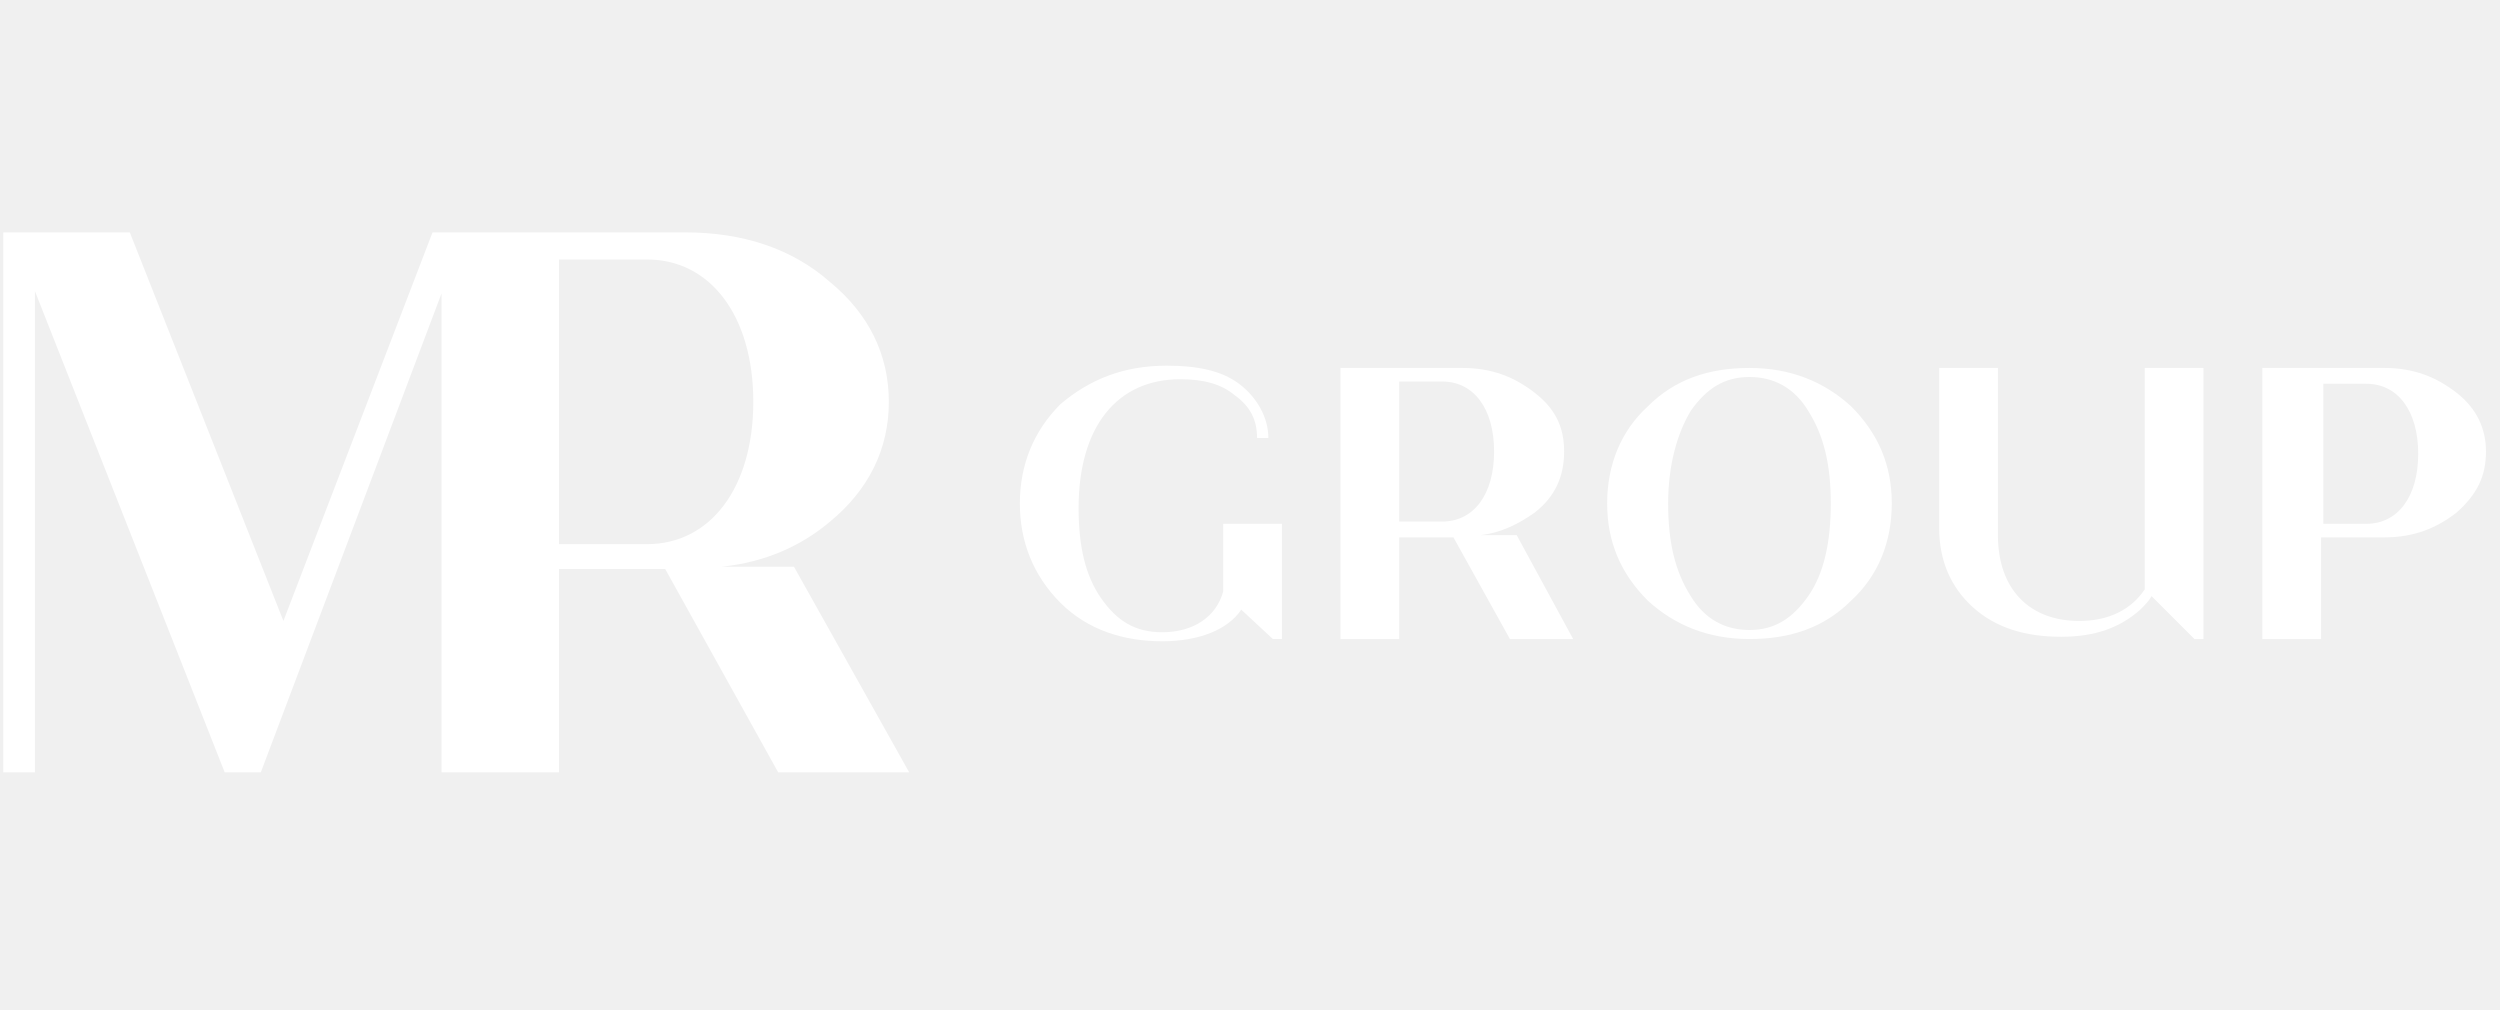
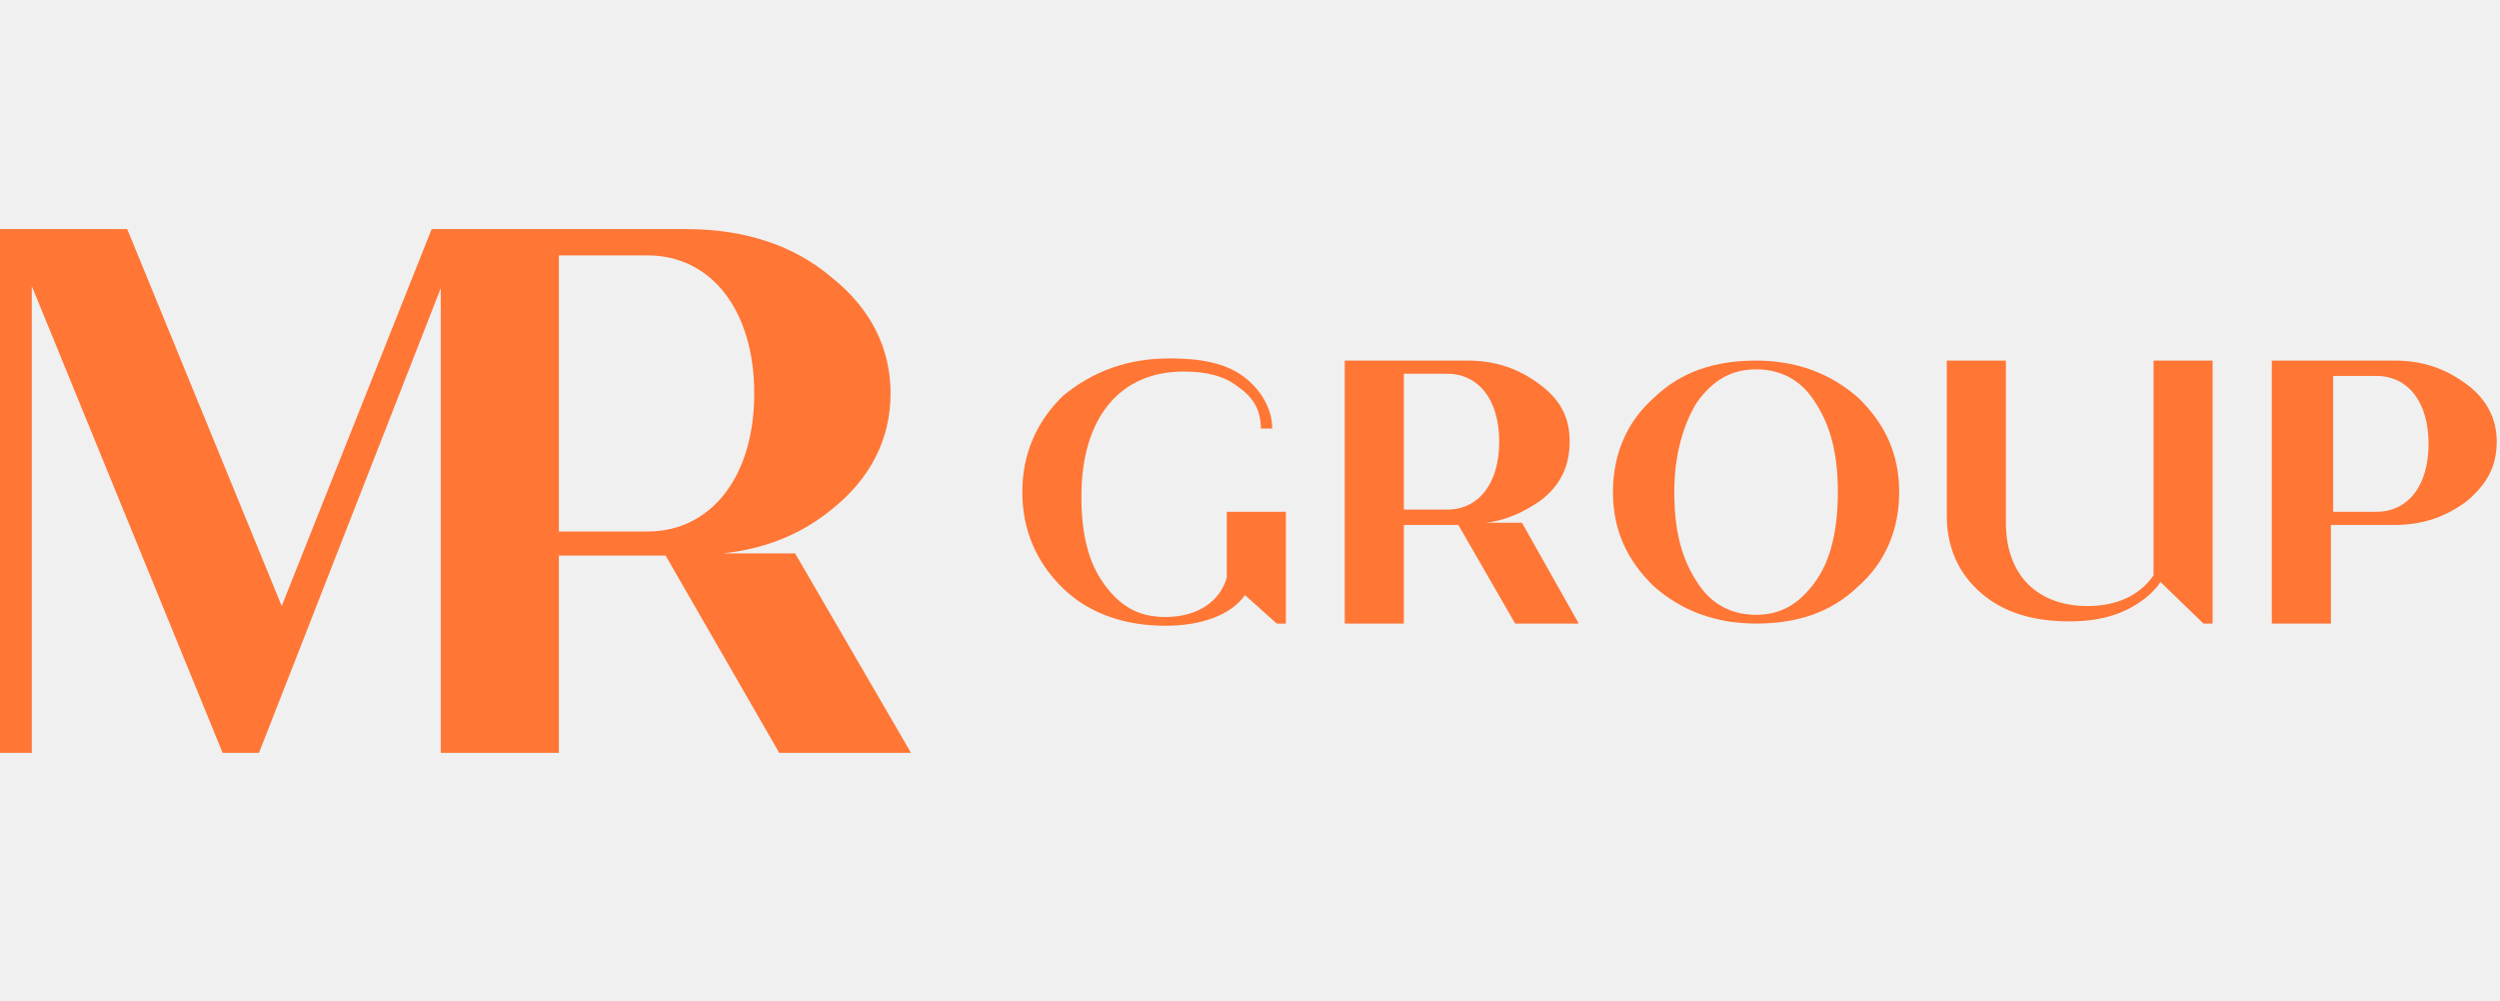
- <svg xmlns="http://www.w3.org/2000/svg" width="166" height="67" viewBox="0 0 166 67" fill="none">
-   <path d="M60.369 51.281L52.719 37.631H47.919C50.769 37.331 53.169 36.281 55.119 34.631C57.669 32.531 59.019 29.831 59.019 26.681C59.019 23.531 57.669 20.831 55.119 18.731C52.569 16.481 49.269 15.431 45.519 15.431H28.719L18.819 41.231L8.619 15.431H0.219V51.281H2.319V19.331L14.919 51.281H17.319L29.319 19.481V51.281H37.119V37.781H44.169L51.669 51.281H60.369ZM37.119 35.981V17.231H42.969C47.169 17.231 50.019 20.981 50.019 26.681C50.019 32.381 47.169 36.131 42.969 36.131H37.119V35.981Z" fill="white" />
-   <path d="M104.458 42.432L100.708 35.532H98.308C99.658 35.382 100.858 34.782 101.908 34.032C103.258 32.982 103.858 31.632 103.858 29.982C103.858 28.332 103.258 27.132 101.908 26.082C100.558 25.032 99.058 24.432 97.108 24.432H89.008V42.432H92.908V35.682H96.508L100.258 42.432H104.458ZM92.908 34.782V25.332H95.758C97.858 25.332 99.208 27.132 99.208 29.982C99.208 32.832 97.858 34.632 95.758 34.632H92.908V34.782Z" fill="white" />
-   <path d="M116.165 42.432C113.465 42.432 111.215 41.532 109.415 39.882C107.615 38.082 106.715 35.982 106.715 33.432C106.715 30.882 107.615 28.632 109.415 26.982C111.215 25.182 113.465 24.432 116.165 24.432C118.865 24.432 121.115 25.332 122.915 26.982C124.715 28.782 125.615 30.882 125.615 33.432C125.615 35.982 124.715 38.232 122.915 39.882C121.115 41.682 118.865 42.432 116.165 42.432ZM116.165 41.832C117.815 41.832 119.015 41.082 120.065 39.582C121.115 38.082 121.565 35.982 121.565 33.432C121.565 30.882 121.115 28.932 120.065 27.282C119.165 25.782 117.815 25.032 116.165 25.032C114.515 25.032 113.315 25.782 112.265 27.282C111.365 28.782 110.765 30.882 110.765 33.432C110.765 35.982 111.215 37.932 112.265 39.582C113.165 41.082 114.515 41.832 116.165 41.832Z" fill="white" />
-   <path d="M142.412 24.432C142.412 24.432 142.412 36.882 142.412 39.132C141.512 40.482 140.012 41.232 138.062 41.232C134.762 41.232 132.662 39.132 132.662 35.532V24.432H128.762V35.082C128.762 37.182 129.512 38.982 131.012 40.332C132.512 41.682 134.462 42.282 136.862 42.282C139.112 42.282 140.762 41.682 142.112 40.482C142.412 40.182 142.712 39.882 142.862 39.582L145.712 42.432H146.312V24.432H142.412Z" fill="white" />
-   <path d="M158.319 24.432C160.269 24.432 161.769 25.032 163.119 26.082C164.469 27.132 165.069 28.482 165.069 29.982C165.069 31.632 164.469 32.832 163.119 34.032C161.769 35.082 160.269 35.682 158.319 35.682H154.119V42.432H150.219V24.432H158.319ZM157.119 34.782C159.219 34.782 160.569 32.982 160.569 30.132C160.569 27.282 159.219 25.482 157.119 25.482H154.269V34.782H157.119Z" fill="white" />
-   <path d="M81.219 34.781C81.219 34.781 81.219 37.331 81.219 39.281C80.769 40.931 79.269 41.981 77.169 41.981C75.369 41.981 74.169 41.231 73.119 39.731C72.069 38.231 71.619 36.281 71.619 33.731C71.619 28.331 74.169 25.181 78.369 25.181C79.869 25.181 81.069 25.481 81.969 26.231C83.019 26.981 83.469 27.881 83.469 29.081H84.219C84.219 27.731 83.469 26.381 82.269 25.481C81.069 24.581 79.419 24.281 77.469 24.281C74.619 24.281 72.369 25.181 70.419 26.831C68.619 28.631 67.719 30.881 67.719 33.431C67.719 35.981 68.619 38.231 70.419 40.031C72.219 41.831 74.619 42.581 77.169 42.581C79.569 42.581 81.519 41.831 82.419 40.481L84.519 42.431H85.119V34.781H81.219Z" fill="white" />
+ <svg xmlns="http://www.w3.org/2000/svg" width="145" height="58" viewBox="0 0 145 58" fill="none">
+   <path d="M52.859 43.666L46.136 32.099H41.918C44.423 31.845 46.532 30.955 48.245 29.557C50.486 27.777 51.673 25.489 51.673 22.82C51.673 20.151 50.486 17.863 48.245 16.083C46.005 14.176 43.105 13.287 39.809 13.287H25.046L16.346 35.15L7.382 13.287H0V43.666H1.845V16.591L12.918 43.666H15.027L25.573 16.719V43.666H32.427V32.226H38.623L45.214 43.666H52.859ZM32.427 30.701V14.812H37.568C41.259 14.812 43.764 17.99 43.764 22.82C43.764 27.65 41.259 30.828 37.568 30.828H32.427V30.701Z" fill="#FF7635" />
+   <path d="M91.605 36.167L88.309 30.32H86.2C87.386 30.193 88.441 29.685 89.364 29.049C90.55 28.159 91.077 27.015 91.077 25.617C91.077 24.219 90.55 23.202 89.364 22.312C88.177 21.422 86.859 20.914 85.145 20.914H78.027V36.167H81.455V30.447H84.618L87.914 36.167H91.605ZM81.455 29.685V21.677H83.959C85.805 21.677 86.991 23.202 86.991 25.617C86.991 28.032 85.805 29.558 83.959 29.558H81.455V29.685Z" fill="#FF7635" />
+   <path d="M101.892 36.167C99.52 36.167 97.542 35.405 95.961 34.006C94.379 32.481 93.588 30.702 93.588 28.541C93.588 26.38 94.379 24.473 95.961 23.075C97.542 21.55 99.52 20.914 101.892 20.914C104.265 20.914 106.242 21.677 107.824 23.075C109.406 24.6 110.197 26.38 110.197 28.541C110.197 30.702 109.406 32.608 107.824 34.006C106.242 35.532 104.265 36.167 101.892 36.167ZM101.892 35.659C103.342 35.659 104.397 35.023 105.32 33.752C106.242 32.481 106.638 30.702 106.638 28.541C106.638 26.38 106.242 24.727 105.32 23.329C104.529 22.058 103.342 21.422 101.892 21.422C100.442 21.422 99.388 22.058 98.465 23.329C97.674 24.6 97.147 26.38 97.147 28.541C97.147 30.702 97.542 32.354 98.465 33.752C99.256 35.023 100.442 35.659 101.892 35.659Z" fill="#FF7635" />
+   <path d="M124.956 20.914C124.956 20.914 124.956 31.464 124.956 33.371C124.165 34.515 122.847 35.15 121.134 35.15C118.234 35.15 116.388 33.371 116.388 30.32V20.914H112.961V29.939C112.961 31.718 113.62 33.244 114.938 34.388C116.256 35.532 117.97 36.04 120.079 36.04C122.056 36.04 123.506 35.532 124.693 34.515C124.956 34.261 125.22 34.006 125.352 33.752L127.856 36.167H128.384V20.914H124.956Z" fill="#FF7635" />
+   <path d="M138.937 20.914C140.65 20.914 141.968 21.422 143.155 22.312C144.341 23.202 144.868 24.346 144.868 25.617C144.868 27.015 144.341 28.032 143.155 29.049C141.968 29.939 140.65 30.447 138.937 30.447H135.246V36.167H131.818V20.914H138.937ZM137.882 29.685C139.727 29.685 140.914 28.159 140.914 25.744C140.914 23.329 139.727 21.804 137.882 21.804H135.377V29.685H137.882Z" fill="#FF7635" />
+   <path d="M71.182 29.684C71.182 29.684 71.182 31.845 71.182 33.498C70.787 34.896 69.468 35.786 67.623 35.786C66.041 35.786 64.987 35.15 64.064 33.879C63.141 32.608 62.746 30.956 62.746 28.795C62.746 24.219 64.987 21.549 68.677 21.549C69.996 21.549 71.05 21.803 71.841 22.439C72.764 23.075 73.159 23.837 73.159 24.854H73.818C73.818 23.71 73.159 22.566 72.105 21.803C71.05 21.041 69.6 20.787 67.886 20.787C65.382 20.787 63.405 21.549 61.691 22.948C60.109 24.473 59.318 26.38 59.318 28.54C59.318 30.701 60.109 32.608 61.691 34.133C63.273 35.658 65.382 36.294 67.623 36.294C69.732 36.294 71.446 35.658 72.237 34.514L74.082 36.167H74.609V29.684H71.182Z" fill="#FF7635" />
</svg>
